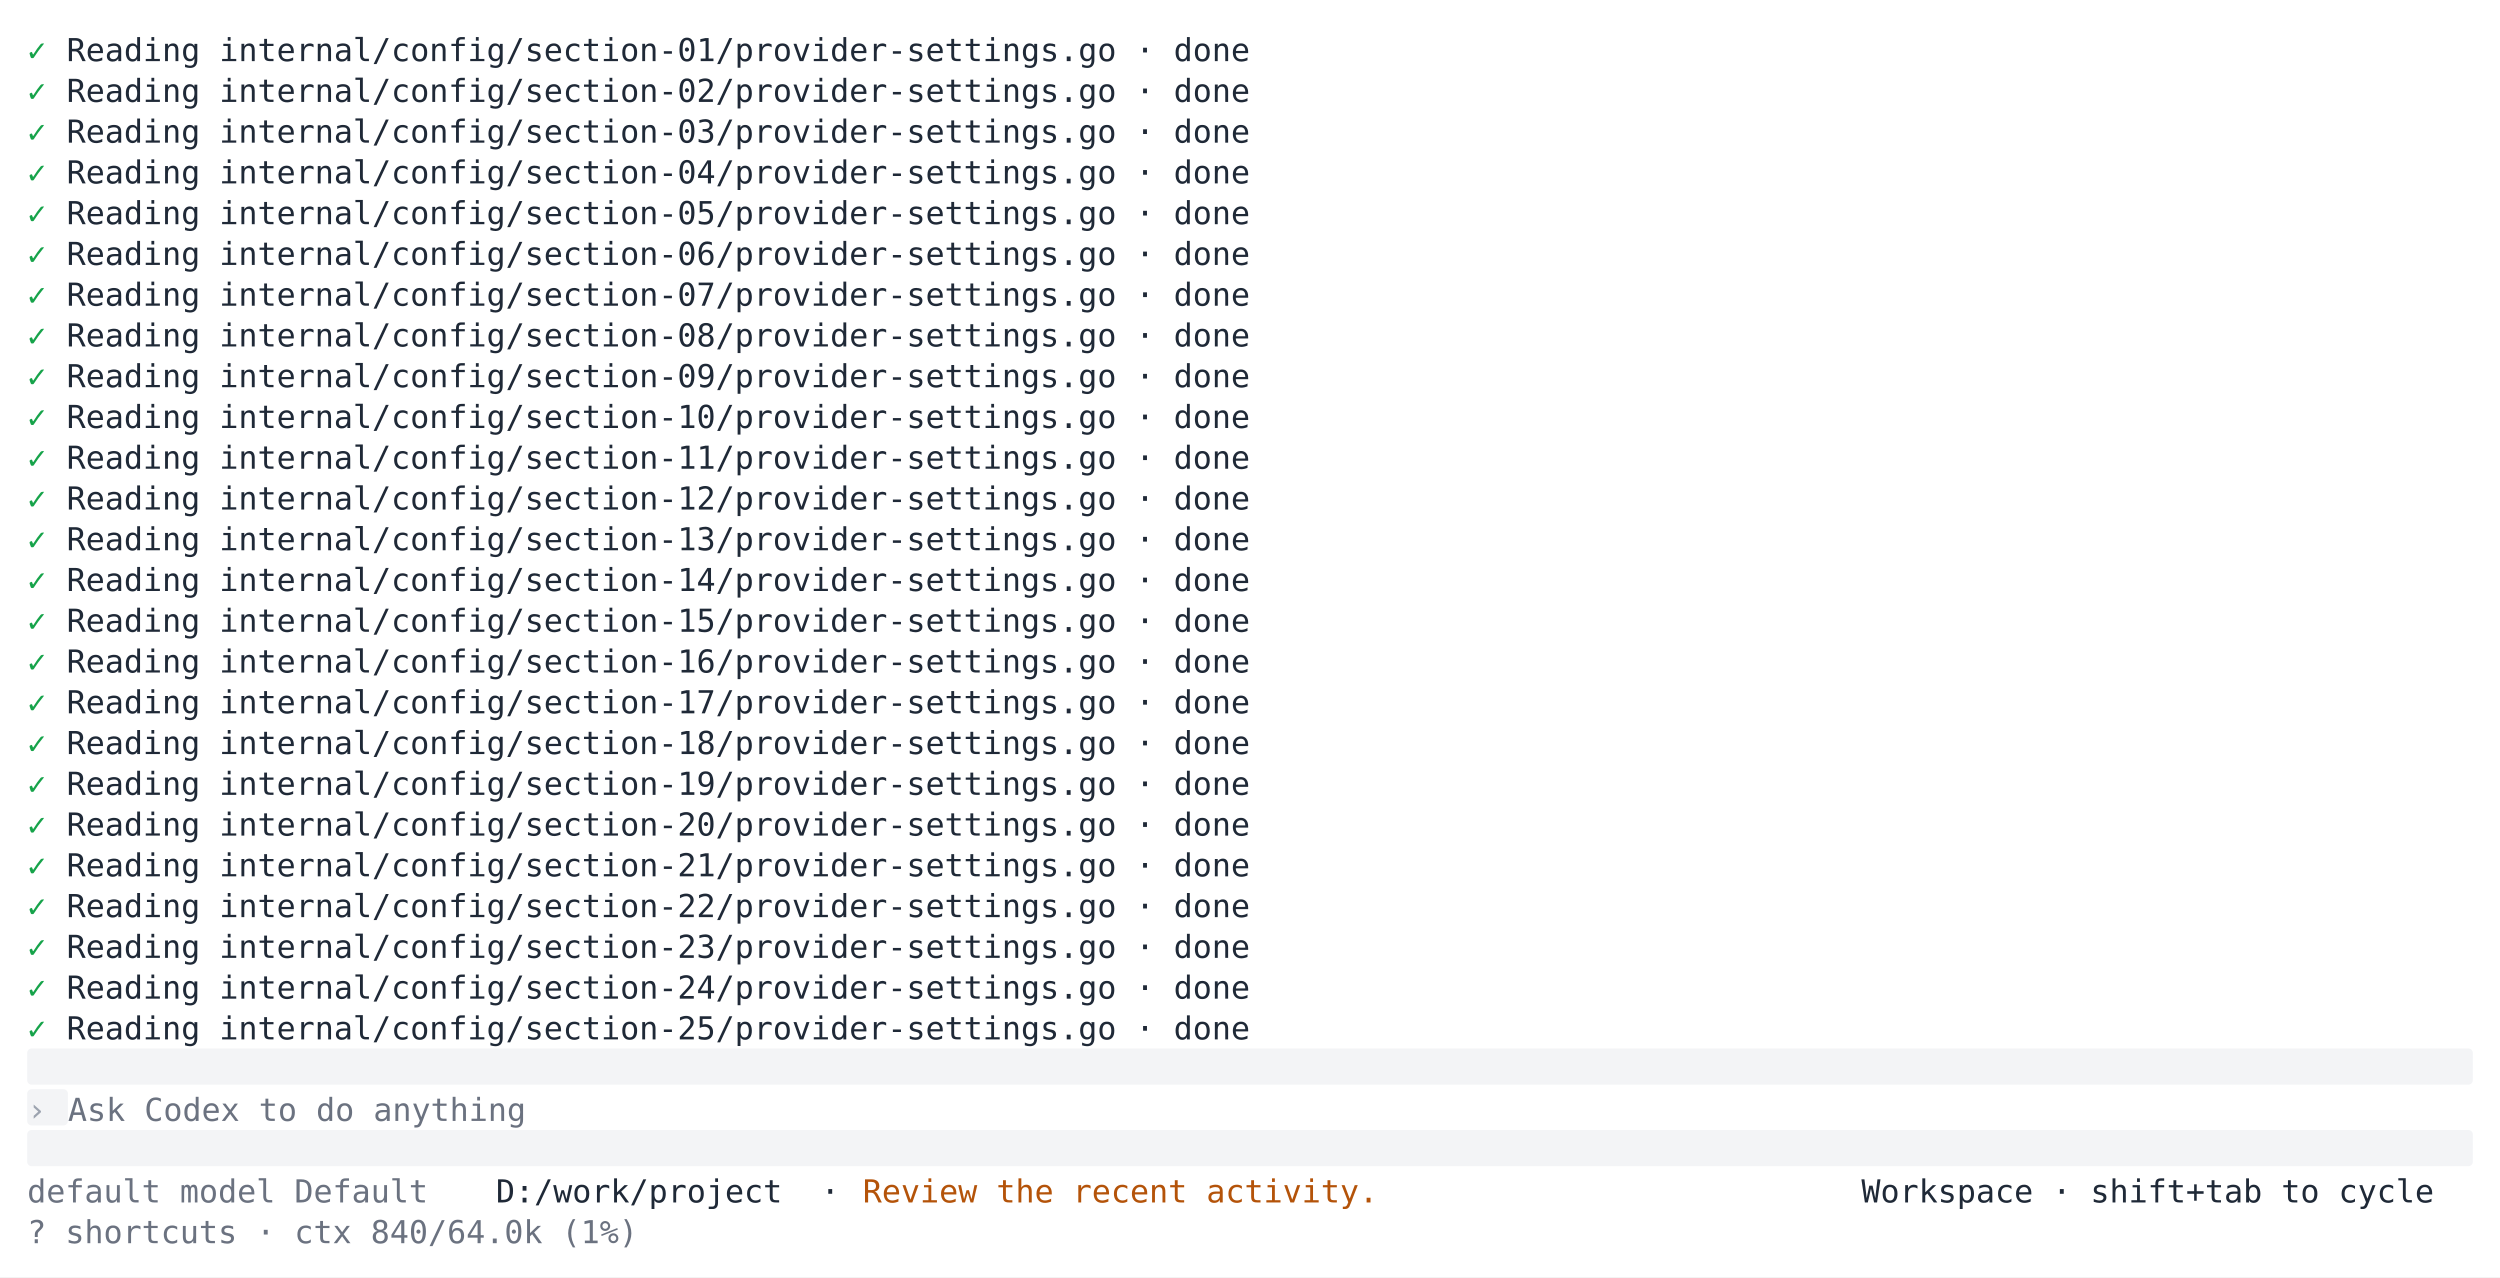
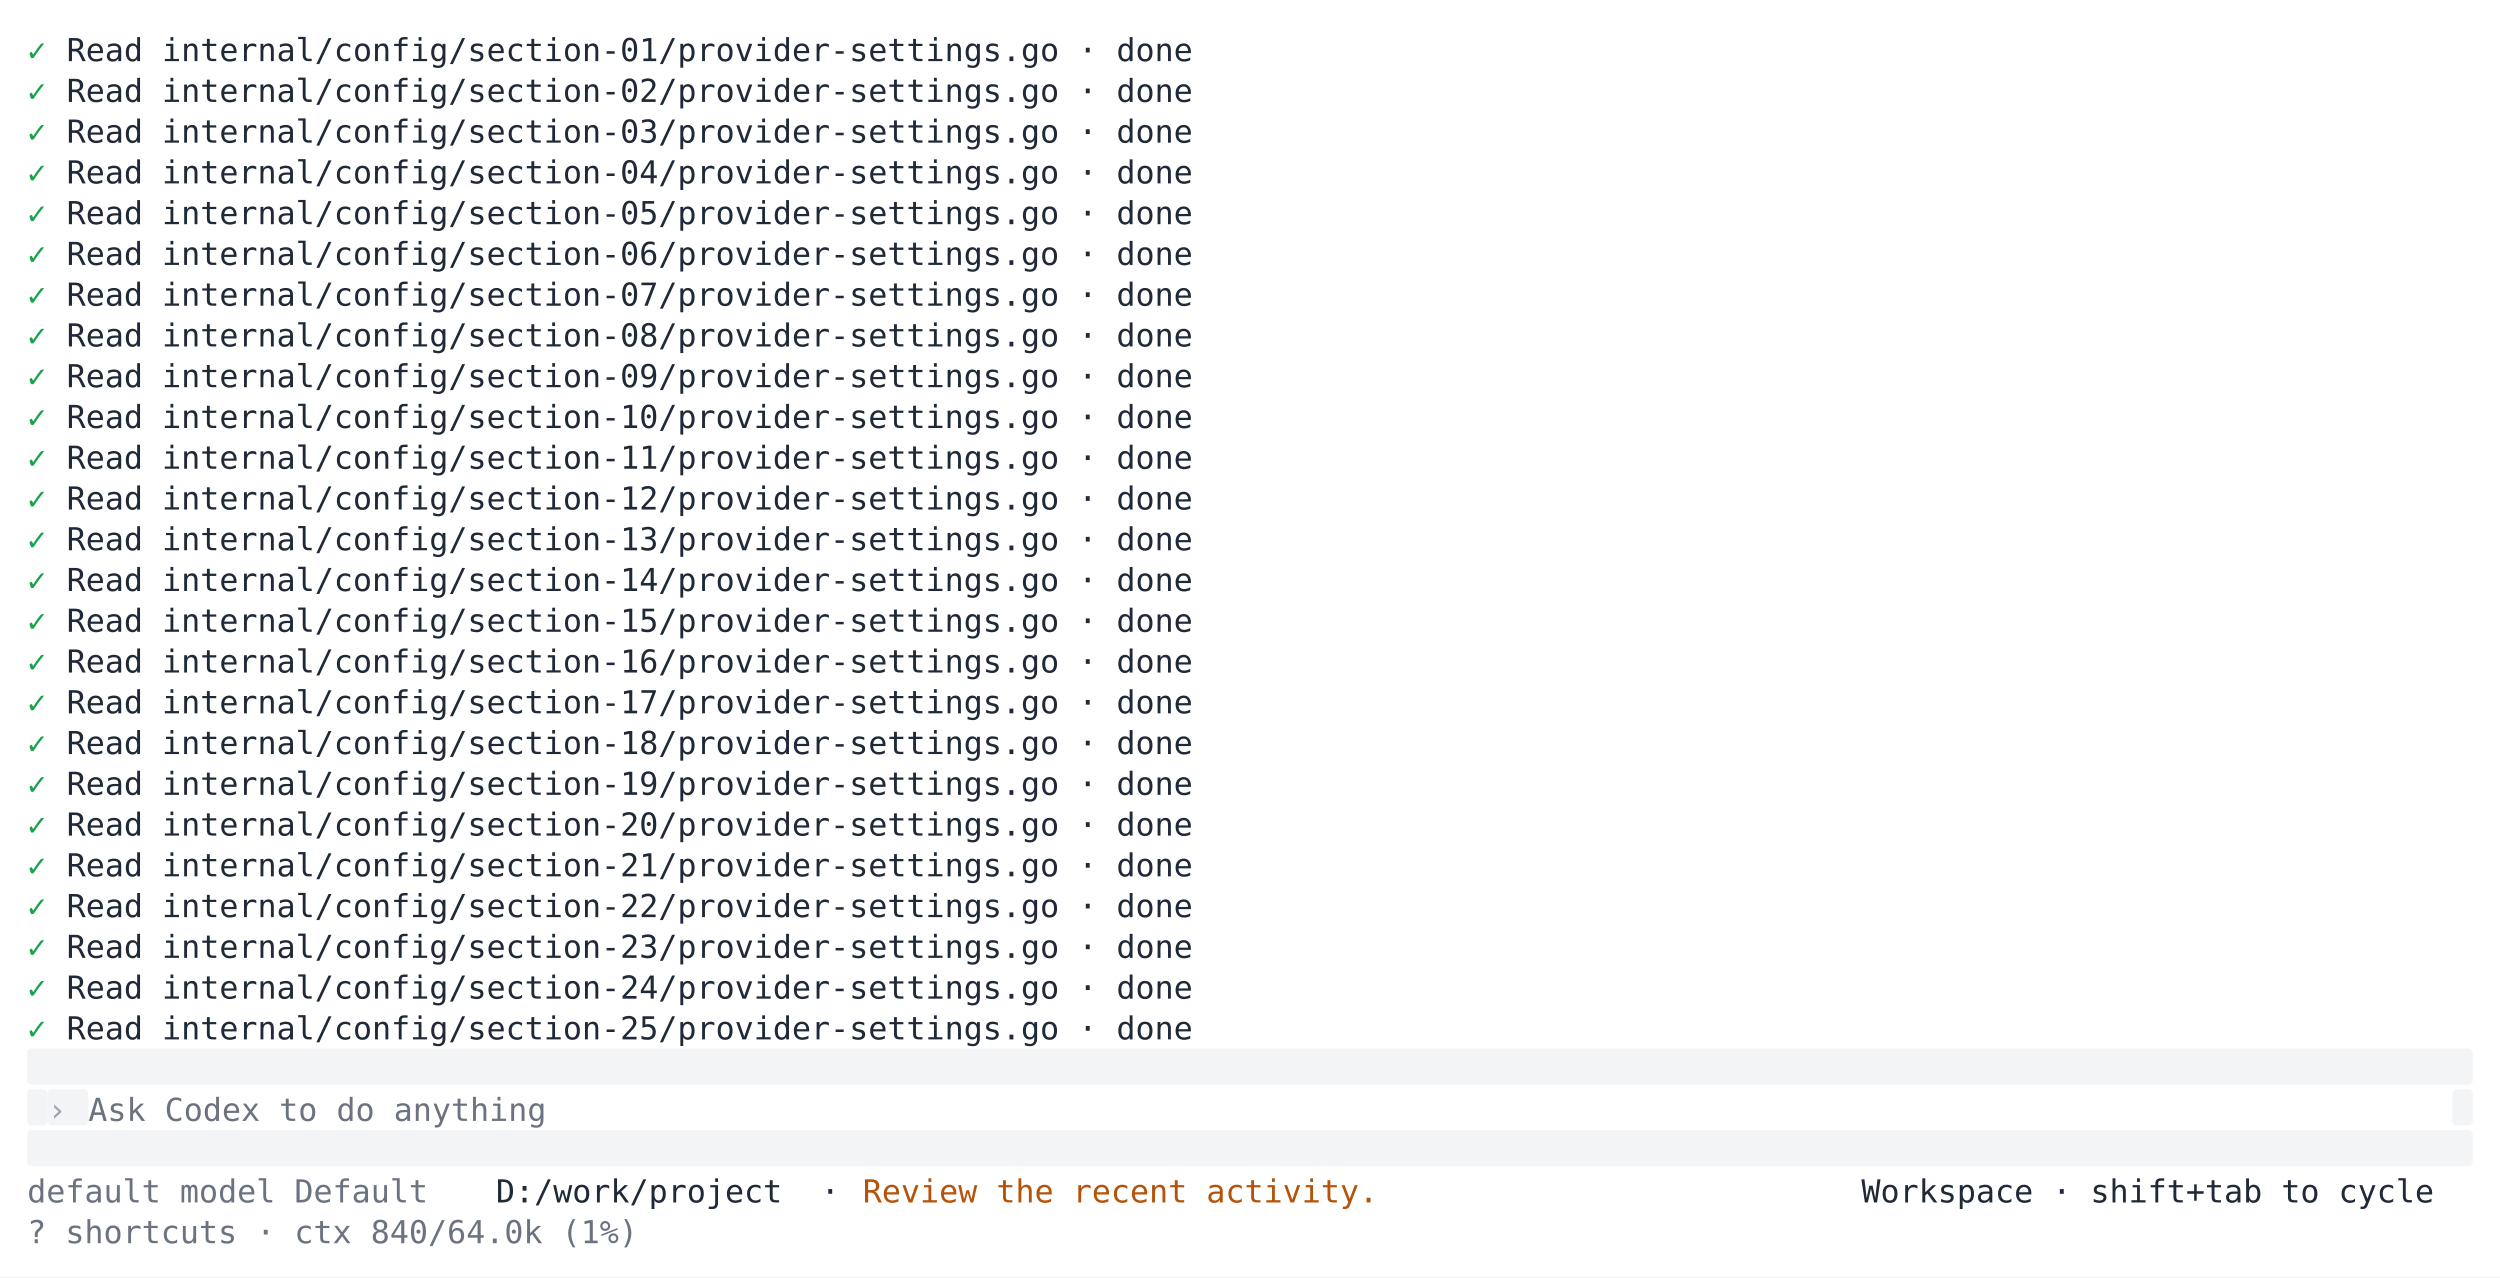
<svg xmlns="http://www.w3.org/2000/svg" width="1104" height="564" viewBox="0 0 1104 564">
  <rect width="100%" height="100%" fill="#ffffff" />
  <text xml:space="preserve" x="12" y="27" fill="#16a34a" font-family="Cascadia Mono, Consolas, monospace" font-size="14">✓</text>
-   <text xml:space="preserve" x="21" y="27" fill="#1F2937" font-family="Cascadia Mono, Consolas, monospace" font-size="14"> Reading internal/config/section-01/provider-settings.go · done                                                        </text>
+   <text xml:space="preserve" x="21" y="27" fill="#1F2937" font-family="Cascadia Mono, Consolas, monospace" font-size="14"> Read internal/config/section-01/provider-settings.go · done                                                           </text>
  <text xml:space="preserve" x="12" y="45" fill="#16a34a" font-family="Cascadia Mono, Consolas, monospace" font-size="14">✓</text>
-   <text xml:space="preserve" x="21" y="45" fill="#1F2937" font-family="Cascadia Mono, Consolas, monospace" font-size="14"> Reading internal/config/section-02/provider-settings.go · done                                                        </text>
+   <text xml:space="preserve" x="21" y="45" fill="#1F2937" font-family="Cascadia Mono, Consolas, monospace" font-size="14"> Read internal/config/section-02/provider-settings.go · done                                                           </text>
  <text xml:space="preserve" x="12" y="63" fill="#16a34a" font-family="Cascadia Mono, Consolas, monospace" font-size="14">✓</text>
-   <text xml:space="preserve" x="21" y="63" fill="#1F2937" font-family="Cascadia Mono, Consolas, monospace" font-size="14"> Reading internal/config/section-03/provider-settings.go · done                                                        </text>
+   <text xml:space="preserve" x="21" y="63" fill="#1F2937" font-family="Cascadia Mono, Consolas, monospace" font-size="14"> Read internal/config/section-03/provider-settings.go · done                                                           </text>
  <text xml:space="preserve" x="12" y="81" fill="#16a34a" font-family="Cascadia Mono, Consolas, monospace" font-size="14">✓</text>
-   <text xml:space="preserve" x="21" y="81" fill="#1F2937" font-family="Cascadia Mono, Consolas, monospace" font-size="14"> Reading internal/config/section-04/provider-settings.go · done                                                        </text>
+   <text xml:space="preserve" x="21" y="81" fill="#1F2937" font-family="Cascadia Mono, Consolas, monospace" font-size="14"> Read internal/config/section-04/provider-settings.go · done                                                           </text>
  <text xml:space="preserve" x="12" y="99" fill="#16a34a" font-family="Cascadia Mono, Consolas, monospace" font-size="14">✓</text>
-   <text xml:space="preserve" x="21" y="99" fill="#1F2937" font-family="Cascadia Mono, Consolas, monospace" font-size="14"> Reading internal/config/section-05/provider-settings.go · done                                                        </text>
+   <text xml:space="preserve" x="21" y="99" fill="#1F2937" font-family="Cascadia Mono, Consolas, monospace" font-size="14"> Read internal/config/section-05/provider-settings.go · done                                                           </text>
  <text xml:space="preserve" x="12" y="117" fill="#16a34a" font-family="Cascadia Mono, Consolas, monospace" font-size="14">✓</text>
-   <text xml:space="preserve" x="21" y="117" fill="#1F2937" font-family="Cascadia Mono, Consolas, monospace" font-size="14"> Reading internal/config/section-06/provider-settings.go · done                                                        </text>
+   <text xml:space="preserve" x="21" y="117" fill="#1F2937" font-family="Cascadia Mono, Consolas, monospace" font-size="14"> Read internal/config/section-06/provider-settings.go · done                                                           </text>
  <text xml:space="preserve" x="12" y="135" fill="#16a34a" font-family="Cascadia Mono, Consolas, monospace" font-size="14">✓</text>
-   <text xml:space="preserve" x="21" y="135" fill="#1F2937" font-family="Cascadia Mono, Consolas, monospace" font-size="14"> Reading internal/config/section-07/provider-settings.go · done                                                        </text>
+   <text xml:space="preserve" x="21" y="135" fill="#1F2937" font-family="Cascadia Mono, Consolas, monospace" font-size="14"> Read internal/config/section-07/provider-settings.go · done                                                           </text>
  <text xml:space="preserve" x="12" y="153" fill="#16a34a" font-family="Cascadia Mono, Consolas, monospace" font-size="14">✓</text>
-   <text xml:space="preserve" x="21" y="153" fill="#1F2937" font-family="Cascadia Mono, Consolas, monospace" font-size="14"> Reading internal/config/section-08/provider-settings.go · done                                                        </text>
+   <text xml:space="preserve" x="21" y="153" fill="#1F2937" font-family="Cascadia Mono, Consolas, monospace" font-size="14"> Read internal/config/section-08/provider-settings.go · done                                                           </text>
  <text xml:space="preserve" x="12" y="171" fill="#16a34a" font-family="Cascadia Mono, Consolas, monospace" font-size="14">✓</text>
-   <text xml:space="preserve" x="21" y="171" fill="#1F2937" font-family="Cascadia Mono, Consolas, monospace" font-size="14"> Reading internal/config/section-09/provider-settings.go · done                                                        </text>
+   <text xml:space="preserve" x="21" y="171" fill="#1F2937" font-family="Cascadia Mono, Consolas, monospace" font-size="14"> Read internal/config/section-09/provider-settings.go · done                                                           </text>
  <text xml:space="preserve" x="12" y="189" fill="#16a34a" font-family="Cascadia Mono, Consolas, monospace" font-size="14">✓</text>
-   <text xml:space="preserve" x="21" y="189" fill="#1F2937" font-family="Cascadia Mono, Consolas, monospace" font-size="14"> Reading internal/config/section-10/provider-settings.go · done                                                        </text>
+   <text xml:space="preserve" x="21" y="189" fill="#1F2937" font-family="Cascadia Mono, Consolas, monospace" font-size="14"> Read internal/config/section-10/provider-settings.go · done                                                           </text>
  <text xml:space="preserve" x="12" y="207" fill="#16a34a" font-family="Cascadia Mono, Consolas, monospace" font-size="14">✓</text>
-   <text xml:space="preserve" x="21" y="207" fill="#1F2937" font-family="Cascadia Mono, Consolas, monospace" font-size="14"> Reading internal/config/section-11/provider-settings.go · done                                                        </text>
+   <text xml:space="preserve" x="21" y="207" fill="#1F2937" font-family="Cascadia Mono, Consolas, monospace" font-size="14"> Read internal/config/section-11/provider-settings.go · done                                                           </text>
  <text xml:space="preserve" x="12" y="225" fill="#16a34a" font-family="Cascadia Mono, Consolas, monospace" font-size="14">✓</text>
-   <text xml:space="preserve" x="21" y="225" fill="#1F2937" font-family="Cascadia Mono, Consolas, monospace" font-size="14"> Reading internal/config/section-12/provider-settings.go · done                                                        </text>
+   <text xml:space="preserve" x="21" y="225" fill="#1F2937" font-family="Cascadia Mono, Consolas, monospace" font-size="14"> Read internal/config/section-12/provider-settings.go · done                                                           </text>
  <text xml:space="preserve" x="12" y="243" fill="#16a34a" font-family="Cascadia Mono, Consolas, monospace" font-size="14">✓</text>
-   <text xml:space="preserve" x="21" y="243" fill="#1F2937" font-family="Cascadia Mono, Consolas, monospace" font-size="14"> Reading internal/config/section-13/provider-settings.go · done                                                        </text>
+   <text xml:space="preserve" x="21" y="243" fill="#1F2937" font-family="Cascadia Mono, Consolas, monospace" font-size="14"> Read internal/config/section-13/provider-settings.go · done                                                           </text>
  <text xml:space="preserve" x="12" y="261" fill="#16a34a" font-family="Cascadia Mono, Consolas, monospace" font-size="14">✓</text>
-   <text xml:space="preserve" x="21" y="261" fill="#1F2937" font-family="Cascadia Mono, Consolas, monospace" font-size="14"> Reading internal/config/section-14/provider-settings.go · done                                                        </text>
+   <text xml:space="preserve" x="21" y="261" fill="#1F2937" font-family="Cascadia Mono, Consolas, monospace" font-size="14"> Read internal/config/section-14/provider-settings.go · done                                                           </text>
  <text xml:space="preserve" x="12" y="279" fill="#16a34a" font-family="Cascadia Mono, Consolas, monospace" font-size="14">✓</text>
-   <text xml:space="preserve" x="21" y="279" fill="#1F2937" font-family="Cascadia Mono, Consolas, monospace" font-size="14"> Reading internal/config/section-15/provider-settings.go · done                                                        </text>
+   <text xml:space="preserve" x="21" y="279" fill="#1F2937" font-family="Cascadia Mono, Consolas, monospace" font-size="14"> Read internal/config/section-15/provider-settings.go · done                                                           </text>
  <text xml:space="preserve" x="12" y="297" fill="#16a34a" font-family="Cascadia Mono, Consolas, monospace" font-size="14">✓</text>
-   <text xml:space="preserve" x="21" y="297" fill="#1F2937" font-family="Cascadia Mono, Consolas, monospace" font-size="14"> Reading internal/config/section-16/provider-settings.go · done                                                        </text>
+   <text xml:space="preserve" x="21" y="297" fill="#1F2937" font-family="Cascadia Mono, Consolas, monospace" font-size="14"> Read internal/config/section-16/provider-settings.go · done                                                           </text>
  <text xml:space="preserve" x="12" y="315" fill="#16a34a" font-family="Cascadia Mono, Consolas, monospace" font-size="14">✓</text>
-   <text xml:space="preserve" x="21" y="315" fill="#1F2937" font-family="Cascadia Mono, Consolas, monospace" font-size="14"> Reading internal/config/section-17/provider-settings.go · done                                                        </text>
+   <text xml:space="preserve" x="21" y="315" fill="#1F2937" font-family="Cascadia Mono, Consolas, monospace" font-size="14"> Read internal/config/section-17/provider-settings.go · done                                                           </text>
  <text xml:space="preserve" x="12" y="333" fill="#16a34a" font-family="Cascadia Mono, Consolas, monospace" font-size="14">✓</text>
-   <text xml:space="preserve" x="21" y="333" fill="#1F2937" font-family="Cascadia Mono, Consolas, monospace" font-size="14"> Reading internal/config/section-18/provider-settings.go · done                                                        </text>
+   <text xml:space="preserve" x="21" y="333" fill="#1F2937" font-family="Cascadia Mono, Consolas, monospace" font-size="14"> Read internal/config/section-18/provider-settings.go · done                                                           </text>
  <text xml:space="preserve" x="12" y="351" fill="#16a34a" font-family="Cascadia Mono, Consolas, monospace" font-size="14">✓</text>
-   <text xml:space="preserve" x="21" y="351" fill="#1F2937" font-family="Cascadia Mono, Consolas, monospace" font-size="14"> Reading internal/config/section-19/provider-settings.go · done                                                        </text>
+   <text xml:space="preserve" x="21" y="351" fill="#1F2937" font-family="Cascadia Mono, Consolas, monospace" font-size="14"> Read internal/config/section-19/provider-settings.go · done                                                           </text>
  <text xml:space="preserve" x="12" y="369" fill="#16a34a" font-family="Cascadia Mono, Consolas, monospace" font-size="14">✓</text>
-   <text xml:space="preserve" x="21" y="369" fill="#1F2937" font-family="Cascadia Mono, Consolas, monospace" font-size="14"> Reading internal/config/section-20/provider-settings.go · done                                                        </text>
+   <text xml:space="preserve" x="21" y="369" fill="#1F2937" font-family="Cascadia Mono, Consolas, monospace" font-size="14"> Read internal/config/section-20/provider-settings.go · done                                                           </text>
  <text xml:space="preserve" x="12" y="387" fill="#16a34a" font-family="Cascadia Mono, Consolas, monospace" font-size="14">✓</text>
-   <text xml:space="preserve" x="21" y="387" fill="#1F2937" font-family="Cascadia Mono, Consolas, monospace" font-size="14"> Reading internal/config/section-21/provider-settings.go · done                                                        </text>
+   <text xml:space="preserve" x="21" y="387" fill="#1F2937" font-family="Cascadia Mono, Consolas, monospace" font-size="14"> Read internal/config/section-21/provider-settings.go · done                                                           </text>
  <text xml:space="preserve" x="12" y="405" fill="#16a34a" font-family="Cascadia Mono, Consolas, monospace" font-size="14">✓</text>
-   <text xml:space="preserve" x="21" y="405" fill="#1F2937" font-family="Cascadia Mono, Consolas, monospace" font-size="14"> Reading internal/config/section-22/provider-settings.go · done                                                        </text>
+   <text xml:space="preserve" x="21" y="405" fill="#1F2937" font-family="Cascadia Mono, Consolas, monospace" font-size="14"> Read internal/config/section-22/provider-settings.go · done                                                           </text>
  <text xml:space="preserve" x="12" y="423" fill="#16a34a" font-family="Cascadia Mono, Consolas, monospace" font-size="14">✓</text>
-   <text xml:space="preserve" x="21" y="423" fill="#1F2937" font-family="Cascadia Mono, Consolas, monospace" font-size="14"> Reading internal/config/section-23/provider-settings.go · done                                                        </text>
+   <text xml:space="preserve" x="21" y="423" fill="#1F2937" font-family="Cascadia Mono, Consolas, monospace" font-size="14"> Read internal/config/section-23/provider-settings.go · done                                                           </text>
  <text xml:space="preserve" x="12" y="441" fill="#16a34a" font-family="Cascadia Mono, Consolas, monospace" font-size="14">✓</text>
-   <text xml:space="preserve" x="21" y="441" fill="#1F2937" font-family="Cascadia Mono, Consolas, monospace" font-size="14"> Reading internal/config/section-24/provider-settings.go · done                                                        </text>
+   <text xml:space="preserve" x="21" y="441" fill="#1F2937" font-family="Cascadia Mono, Consolas, monospace" font-size="14"> Read internal/config/section-24/provider-settings.go · done                                                           </text>
  <text xml:space="preserve" x="12" y="459" fill="#16a34a" font-family="Cascadia Mono, Consolas, monospace" font-size="14">✓</text>
-   <text xml:space="preserve" x="21" y="459" fill="#1F2937" font-family="Cascadia Mono, Consolas, monospace" font-size="14"> Reading internal/config/section-25/provider-settings.go · done                                                        </text>
+   <text xml:space="preserve" x="21" y="459" fill="#1F2937" font-family="Cascadia Mono, Consolas, monospace" font-size="14"> Read internal/config/section-25/provider-settings.go · done                                                           </text>
  <rect x="12" y="463" width="1080" height="16" rx="2" fill="#f3f4f6" />
  <text xml:space="preserve" x="12" y="477" fill="#1F2937" font-family="Cascadia Mono, Consolas, monospace" font-size="14">                                                                                                                        </text>
-   <rect x="12" y="481" width="18" height="16" rx="2" fill="#f3f4f6" />
-   <text xml:space="preserve" x="12" y="495" fill="#9ca3af" font-family="Cascadia Mono, Consolas, monospace" font-size="14">› </text>
-   <text xml:space="preserve" x="30" y="495" fill="#6b7280" font-family="Cascadia Mono, Consolas, monospace" font-size="14">Ask Codex to do anything</text>
-   <text xml:space="preserve" x="246" y="495" fill="#1f2937" font-family="Cascadia Mono, Consolas, monospace" font-size="14">                                                                                              </text>
+   <rect x="12" y="481" width="9" height="16" rx="2" fill="#f3f4f6" />
+   <text xml:space="preserve" x="12" y="495" fill="#1F2937" font-family="Cascadia Mono, Consolas, monospace" font-size="14"> </text>
+   <rect x="21" y="481" width="18" height="16" rx="2" fill="#f3f4f6" />
+   <text xml:space="preserve" x="21" y="495" fill="#9ca3af" font-family="Cascadia Mono, Consolas, monospace" font-size="14">› </text>
+   <text xml:space="preserve" x="39" y="495" fill="#6b7280" font-family="Cascadia Mono, Consolas, monospace" font-size="14">Ask Codex to do anything</text>
+   <text xml:space="preserve" x="255" y="495" fill="#1f2937" font-family="Cascadia Mono, Consolas, monospace" font-size="14">                                                                                            </text>
+   <rect x="1083" y="481" width="9" height="16" rx="2" fill="#f3f4f6" />
+   <text xml:space="preserve" x="1083" y="495" fill="#1F2937" font-family="Cascadia Mono, Consolas, monospace" font-size="14"> </text>
  <rect x="12" y="499" width="1080" height="16" rx="2" fill="#f3f4f6" />
  <text xml:space="preserve" x="12" y="513" fill="#1F2937" font-family="Cascadia Mono, Consolas, monospace" font-size="14">                                                                                                                        </text>
  <text xml:space="preserve" x="12" y="531" fill="#6b7280" font-family="Cascadia Mono, Consolas, monospace" font-size="14">default model Default</text>
  <text xml:space="preserve" x="201" y="531" fill="#1F2937" font-family="Cascadia Mono, Consolas, monospace" font-size="14">  </text>
  <text xml:space="preserve" x="219" y="531" fill="#1f2937" font-family="Cascadia Mono, Consolas, monospace" font-size="14">D:/work/project</text>
  <text xml:space="preserve" x="354" y="531" fill="#1F2937" font-family="Cascadia Mono, Consolas, monospace" font-size="14"> · </text>
  <text xml:space="preserve" x="381" y="531" fill="#b45309" font-family="Cascadia Mono, Consolas, monospace" font-size="14">Review the recent activity.</text>
  <text xml:space="preserve" x="624" y="531" fill="#1F2937" font-family="Cascadia Mono, Consolas, monospace" font-size="14">                      </text>
  <text xml:space="preserve" x="822" y="531" fill="#1f2937" font-family="Cascadia Mono, Consolas, monospace" font-size="14">Workspace · shift+tab to cycle</text>
  <text xml:space="preserve" x="12" y="549" fill="#6b7280" font-family="Cascadia Mono, Consolas, monospace" font-size="14">? shortcuts · ctx 840/64.0k (1%)</text>
  <text xml:space="preserve" x="300" y="549" fill="#1F2937" font-family="Cascadia Mono, Consolas, monospace" font-size="14">                                                                                        </text>
</svg>
